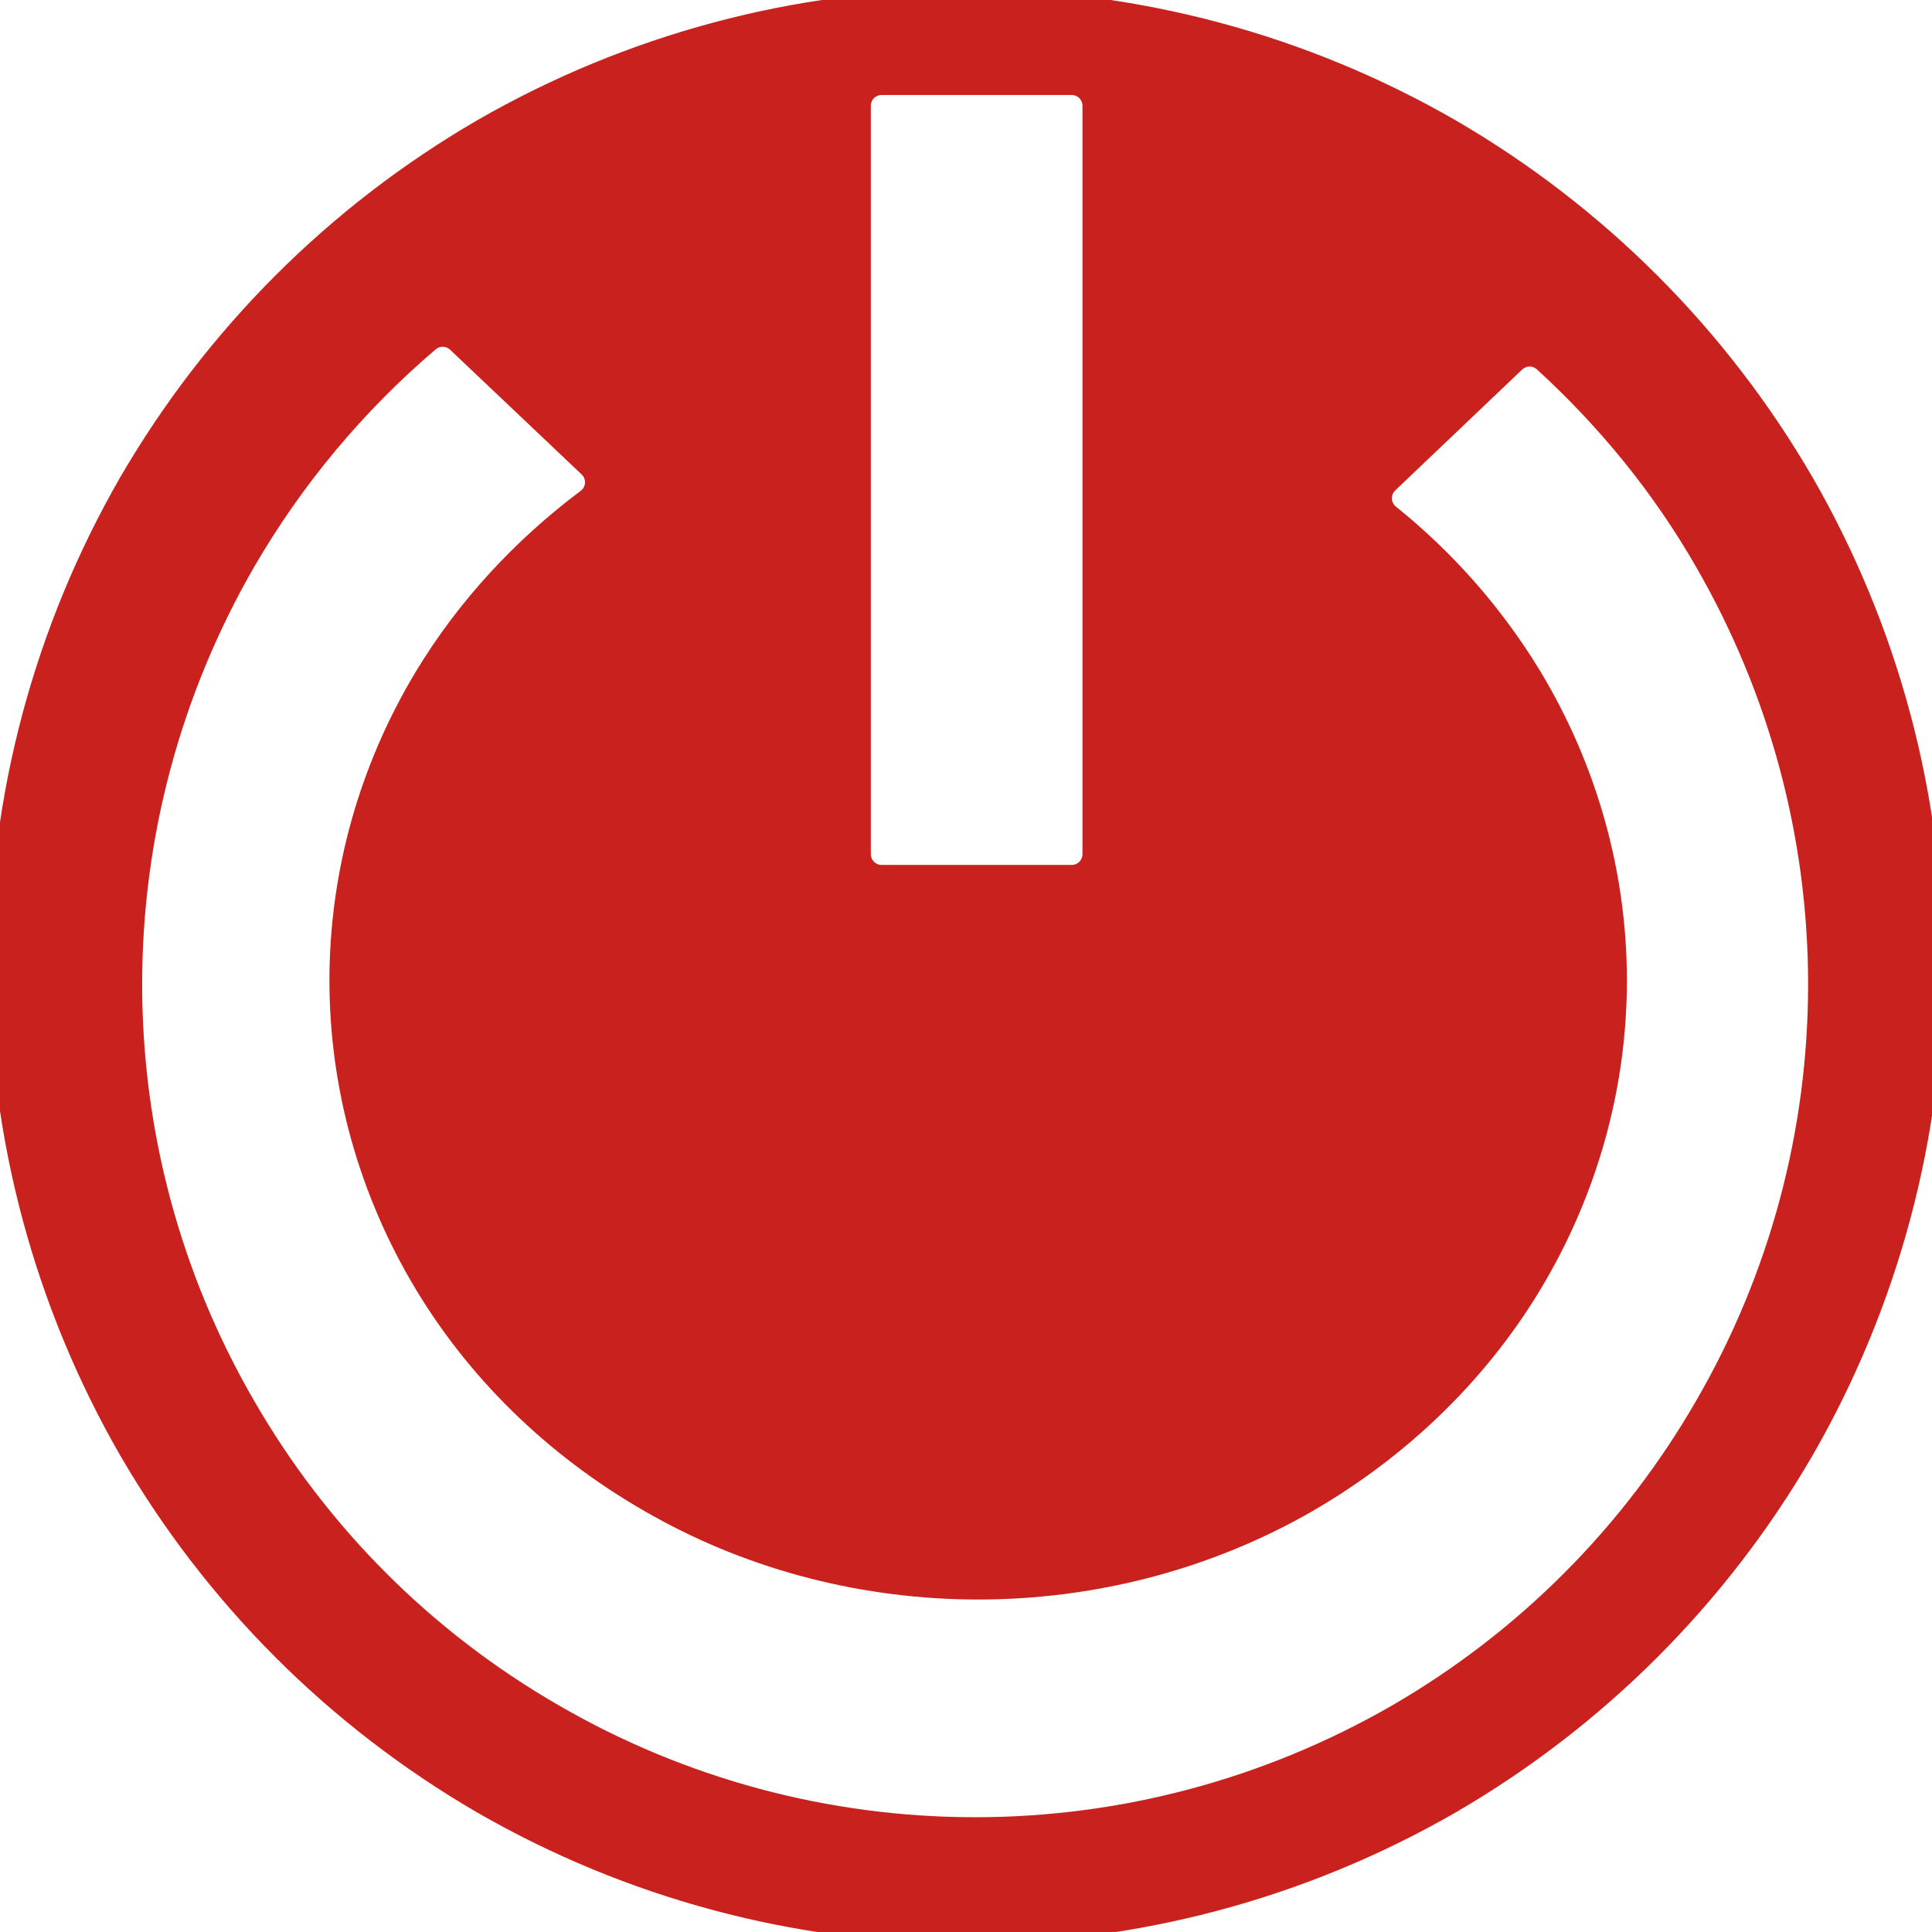
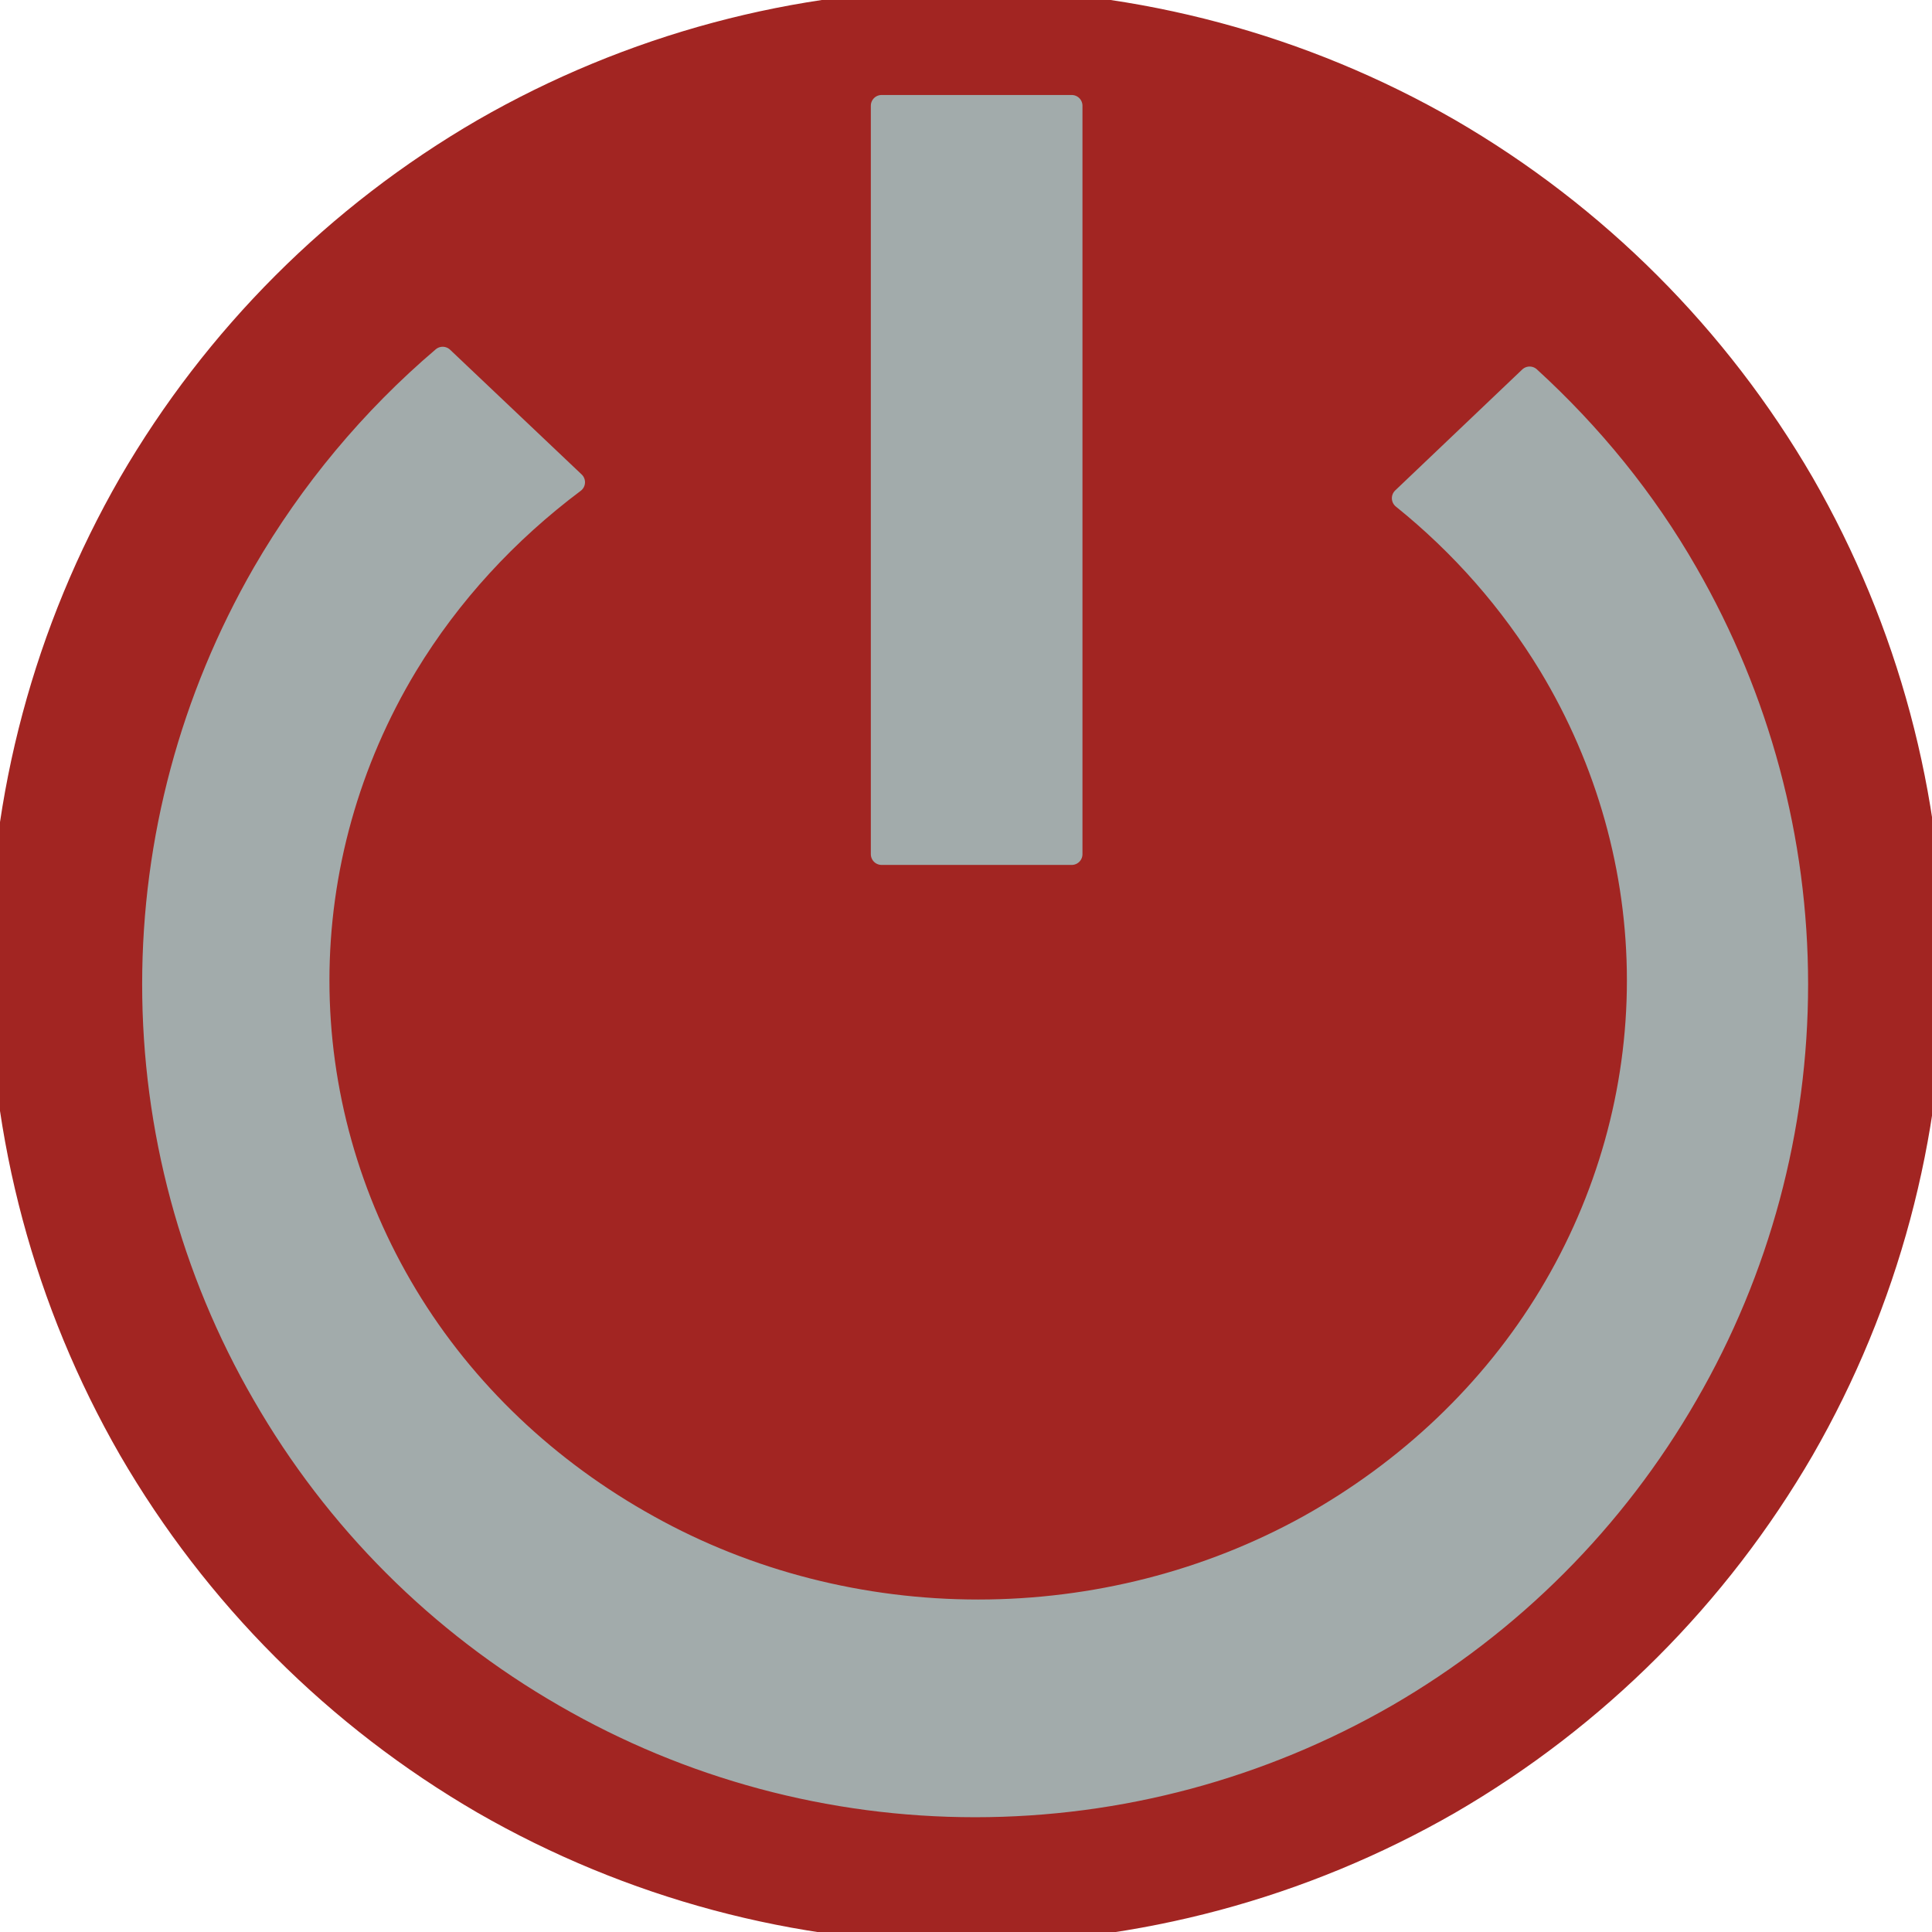
<svg xmlns="http://www.w3.org/2000/svg" xmlns:ns1="http://xml.openoffice.org/svg/export" version="1.2" width="25.4mm" height="25.4mm" viewBox="0 0 2540 2540" preserveAspectRatio="xMidYMid" fill-rule="evenodd" stroke-width="28.222" stroke-linejoin="round" xml:space="preserve">
  <defs class="ClipPathGroup">
    <clipPath id="presentation_clip_path" clipPathUnits="userSpaceOnUse">
      <rect x="0" y="0" width="2540" height="2540" />
    </clipPath>
    <clipPath id="presentation_clip_path_shrink" clipPathUnits="userSpaceOnUse">
      <rect x="2" y="2" width="2535" height="2535" />
    </clipPath>
  </defs>
  <defs class="TextShapeIndex">
    <g ns1:slide="id1" ns1:id-list="id3 id4 id5" />
  </defs>
  <defs class="EmbeddedBulletChars">
    <g id="bullet-char-template-57356" transform="scale(0.0004882812,-0.0004882812)">
      <path d="M 580,1141 L 1163,571 580,0 -4,571 580,1141 Z" />
    </g>
    <g id="bullet-char-template-57354" transform="scale(0.0004882812,-0.0004882812)">
      <path d="M 8,1128 L 1137,1128 1137,0 8,0 8,1128 Z" />
    </g>
    <g id="bullet-char-template-10146" transform="scale(0.0004882812,-0.0004882812)">
      <path d="M 174,0 L 602,739 174,1481 1456,739 174,0 Z M 1358,739 L 309,1346 659,739 1358,739 Z" />
    </g>
    <g id="bullet-char-template-10132" transform="scale(0.0004882812,-0.0004882812)">
      <path d="M 2015,739 L 1276,0 717,0 1260,543 174,543 174,936 1260,936 717,1481 1274,1481 2015,739 Z" />
    </g>
    <g id="bullet-char-template-10007" transform="scale(0.0004882812,-0.0004882812)">
      <path d="M 0,-2 C -7,14 -16,27 -25,37 L 356,567 C 262,823 215,952 215,954 215,979 228,992 255,992 264,992 276,990 289,987 310,991 331,999 354,1012 L 381,999 492,748 772,1049 836,1024 860,1049 C 881,1039 901,1025 922,1006 886,937 835,863 770,784 769,783 710,716 594,584 L 774,223 C 774,196 753,168 711,139 L 727,119 C 717,90 699,76 672,76 641,76 570,178 457,381 L 164,-76 C 142,-110 111,-127 72,-127 30,-127 9,-110 8,-76 1,-67 -2,-52 -2,-32 -2,-23 -1,-13 0,-2 Z" />
    </g>
    <g id="bullet-char-template-10004" transform="scale(0.0004882812,-0.0004882812)">
      <path d="M 285,-33 C 182,-33 111,30 74,156 52,228 41,333 41,471 41,549 55,616 82,672 116,743 169,778 240,778 293,778 328,747 346,684 L 369,508 C 377,444 397,411 428,410 L 1163,1116 C 1174,1127 1196,1133 1229,1133 1271,1133 1292,1118 1292,1087 L 1292,965 C 1292,929 1282,901 1262,881 L 442,47 C 390,-6 338,-33 285,-33 Z" />
    </g>
    <g id="bullet-char-template-9679" transform="scale(0.0004882812,-0.0004882812)">
      <path d="M 813,0 C 632,0 489,54 383,161 276,268 223,411 223,592 223,773 276,916 383,1023 489,1130 632,1184 813,1184 992,1184 1136,1130 1245,1023 1353,916 1407,772 1407,592 1407,412 1353,268 1245,161 1136,54 992,0 813,0 Z" />
    </g>
    <g id="bullet-char-template-8226" transform="scale(0.0004882812,-0.0004882812)">
      <path d="M 346,457 C 273,457 209,483 155,535 101,586 74,649 74,723 74,796 101,859 155,911 209,963 273,989 346,989 419,989 480,963 531,910 582,859 608,796 608,723 608,648 583,586 532,535 482,483 420,457 346,457 Z" />
    </g>
    <g id="bullet-char-template-8211" transform="scale(0.0004882812,-0.0004882812)">
      <path d="M -4,459 L 1135,459 1135,606 -4,606 -4,459 Z" />
    </g>
    <g id="bullet-char-template-61548" transform="scale(0.0004882812,-0.0004882812)">
      <path d="M 173,740 C 173,903 231,1043 346,1159 462,1274 601,1332 765,1332 928,1332 1067,1274 1183,1159 1299,1043 1357,903 1357,740 1357,577 1299,437 1183,322 1067,206 928,148 765,148 601,148 462,206 346,322 231,437 173,577 173,740 Z" />
    </g>
  </defs>
  <g>
    <g id="id2" class="Master_Slide">
      <g id="bg-id2" class="Background" />
      <g id="bo-id2" class="BackgroundObjects" />
    </g>
  </g>
  <g class="SlideGroup">
    <g>
      <g id="container-id1">
        <g id="id1" class="Slide" clip-path="url(#presentation_clip_path)">
          <g class="Page">
            <g class="com.sun.star.drawing.CustomShape">
              <g id="id3">
                <rect class="BoundingBox" stroke="none" fill="none" x="-1" y="-1" width="2544" height="2544" />
-                 <path fill="rgb(201,33,30)" stroke="none" d="M 2541,1271 C 2541,1494 2482,1713 2371,1906 2259,2099 2099,2259 1906,2371 1713,2482 1494,2541 1271,2541 1047,2541 828,2482 635,2371 442,2259 282,2099 170,1906 59,1713 0,1494 0,1271 0,1047 59,828 170,635 282,442 442,282 635,170 828,59 1047,0 1270,0 1494,0 1713,59 1906,170 2099,282 2259,442 2371,635 2482,828 2541,1047 2541,1270 L 2541,1271 Z" />
-                 <path fill="none" stroke="rgb(201,33,30)" d="M 2541,1271 C 2541,1494 2482,1713 2371,1906 2259,2099 2099,2259 1906,2371 1713,2482 1494,2541 1271,2541 1047,2541 828,2482 635,2371 442,2259 282,2099 170,1906 59,1713 0,1494 0,1271 0,1047 59,828 170,635 282,442 442,282 635,170 828,59 1047,0 1270,0 1494,0 1713,59 1906,170 2099,282 2259,442 2371,635 2482,828 2541,1047 2541,1270 L 2541,1271 Z" />
+                 <path fill="rgb(162,37,34)" stroke="none" d="M 2541,1271 C 2541,1494 2482,1713 2371,1906 2259,2099 2099,2259 1906,2371 1713,2482 1494,2541 1271,2541 1047,2541 828,2482 635,2371 442,2259 282,2099 170,1906 59,1713 0,1494 0,1271 0,1047 59,828 170,635 282,442 442,282 635,170 828,59 1047,0 1270,0 1494,0 1713,59 1906,170 2099,282 2259,442 2371,635 2482,828 2541,1047 2541,1270 L 2541,1271 Z" />
+                 <path fill="none" stroke="rgb(162,37,34)" d="M 2541,1271 C 2541,1494 2482,1713 2371,1906 2259,2099 2099,2259 1906,2371 1713,2482 1494,2541 1271,2541 1047,2541 828,2482 635,2371 442,2259 282,2099 170,1906 59,1713 0,1494 0,1271 0,1047 59,828 170,635 282,442 442,282 635,170 828,59 1047,0 1270,0 1494,0 1713,59 1906,170 2099,282 2259,442 2371,635 2482,828 2541,1047 2541,1270 L 2541,1271 Z" />
              </g>
            </g>
            <g class="com.sun.star.drawing.ClosedBezierShape">
              <g id="id4">
                <rect class="BoundingBox" stroke="none" fill="none" x="200" y="469" width="2165" height="1908" />
-                 <path fill="rgb(255,255,255)" stroke="none" d="M 2011,496 C 2093,571 2163,657 2218,753 2313,918 2363,1104 2363,1294 2363,1484 2313,1670 2218,1834 2123,1999 1987,2135 1823,2230 1658,2325 1472,2375 1282,2375 1092,2375 906,2325 742,2230 577,2135 441,1999 346,1834 251,1670 201,1484 201,1294 201,1104 251,918 346,753 408,646 488,550 582,470 L 755,634 C 667,700 592,781 535,875 459,1001 419,1144 419,1289 419,1434 459,1577 535,1703 611,1829 721,1933 853,2006 984,2079 1134,2117 1286,2117 1438,2117 1588,2079 1720,2006 1851,1933 1961,1829 2037,1703 2113,1577 2153,1434 2153,1289 2153,1144 2113,1001 2037,875 1986,791 1921,717 1844,655 L 2011,496 Z" />
-                 <path fill="none" stroke="rgb(255,255,255)" d="M 2011,496 C 2093,571 2163,657 2218,753 2313,918 2363,1104 2363,1294 2363,1484 2313,1670 2218,1834 2123,1999 1987,2135 1823,2230 1658,2325 1472,2375 1282,2375 1092,2375 906,2325 742,2230 577,2135 441,1999 346,1834 251,1670 201,1484 201,1294 201,1104 251,918 346,753 408,646 488,550 582,470 L 755,634 C 667,700 592,781 535,875 459,1001 419,1144 419,1289 419,1434 459,1577 535,1703 611,1829 721,1933 853,2006 984,2079 1134,2117 1286,2117 1438,2117 1588,2079 1720,2006 1851,1933 1961,1829 2037,1703 2113,1577 2153,1434 2153,1289 2153,1144 2113,1001 2037,875 1986,791 1921,717 1844,655 L 2011,496 Z" />
+                 <path fill="rgb(162,171,171)" stroke="none" d="M 2011,496 C 2093,571 2163,657 2218,753 2313,918 2363,1104 2363,1294 2363,1484 2313,1670 2218,1834 2123,1999 1987,2135 1823,2230 1658,2325 1472,2375 1282,2375 1092,2375 906,2325 742,2230 577,2135 441,1999 346,1834 251,1670 201,1484 201,1294 201,1104 251,918 346,753 408,646 488,550 582,470 L 755,634 C 667,700 592,781 535,875 459,1001 419,1144 419,1289 419,1434 459,1577 535,1703 611,1829 721,1933 853,2006 984,2079 1134,2117 1286,2117 1438,2117 1588,2079 1720,2006 1851,1933 1961,1829 2037,1703 2113,1577 2153,1434 2153,1289 2153,1144 2113,1001 2037,875 1986,791 1921,717 1844,655 L 2011,496 Z" />
+                 <path fill="none" stroke="rgb(162,171,171)" d="M 2011,496 C 2093,571 2163,657 2218,753 2313,918 2363,1104 2363,1294 2363,1484 2313,1670 2218,1834 2123,1999 1987,2135 1823,2230 1658,2325 1472,2375 1282,2375 1092,2375 906,2325 742,2230 577,2135 441,1999 346,1834 251,1670 201,1484 201,1294 201,1104 251,918 346,753 408,646 488,550 582,470 L 755,634 C 667,700 592,781 535,875 459,1001 419,1144 419,1289 419,1434 459,1577 535,1703 611,1829 721,1933 853,2006 984,2079 1134,2117 1286,2117 1438,2117 1588,2079 1720,2006 1851,1933 1961,1829 2037,1703 2113,1577 2153,1434 2153,1289 2153,1144 2113,1001 2037,875 1986,791 1921,717 1844,655 L 2011,496 Z" />
              </g>
            </g>
            <g class="com.sun.star.drawing.CustomShape">
              <g id="id5">
                <rect class="BoundingBox" stroke="none" fill="none" x="1158" y="138" width="253" height="987" />
-                 <path fill="rgb(255,255,255)" stroke="none" d="M 1284,1123 L 1159,1123 1159,139 1409,139 1409,1123 1284,1123 Z" />
-                 <path fill="none" stroke="rgb(255,255,255)" d="M 1284,1123 L 1159,1123 1159,139 1409,139 1409,1123 1284,1123 Z" />
+                 <path fill="rgb(162,171,171)" stroke="none" d="M 1284,1123 L 1159,1123 1159,139 1409,139 1409,1123 1284,1123 Z" />
+                 <path fill="none" stroke="rgb(162,171,171)" d="M 1284,1123 L 1159,1123 1159,139 1409,139 1409,1123 1284,1123 Z" />
              </g>
            </g>
          </g>
        </g>
      </g>
    </g>
  </g>
</svg>
